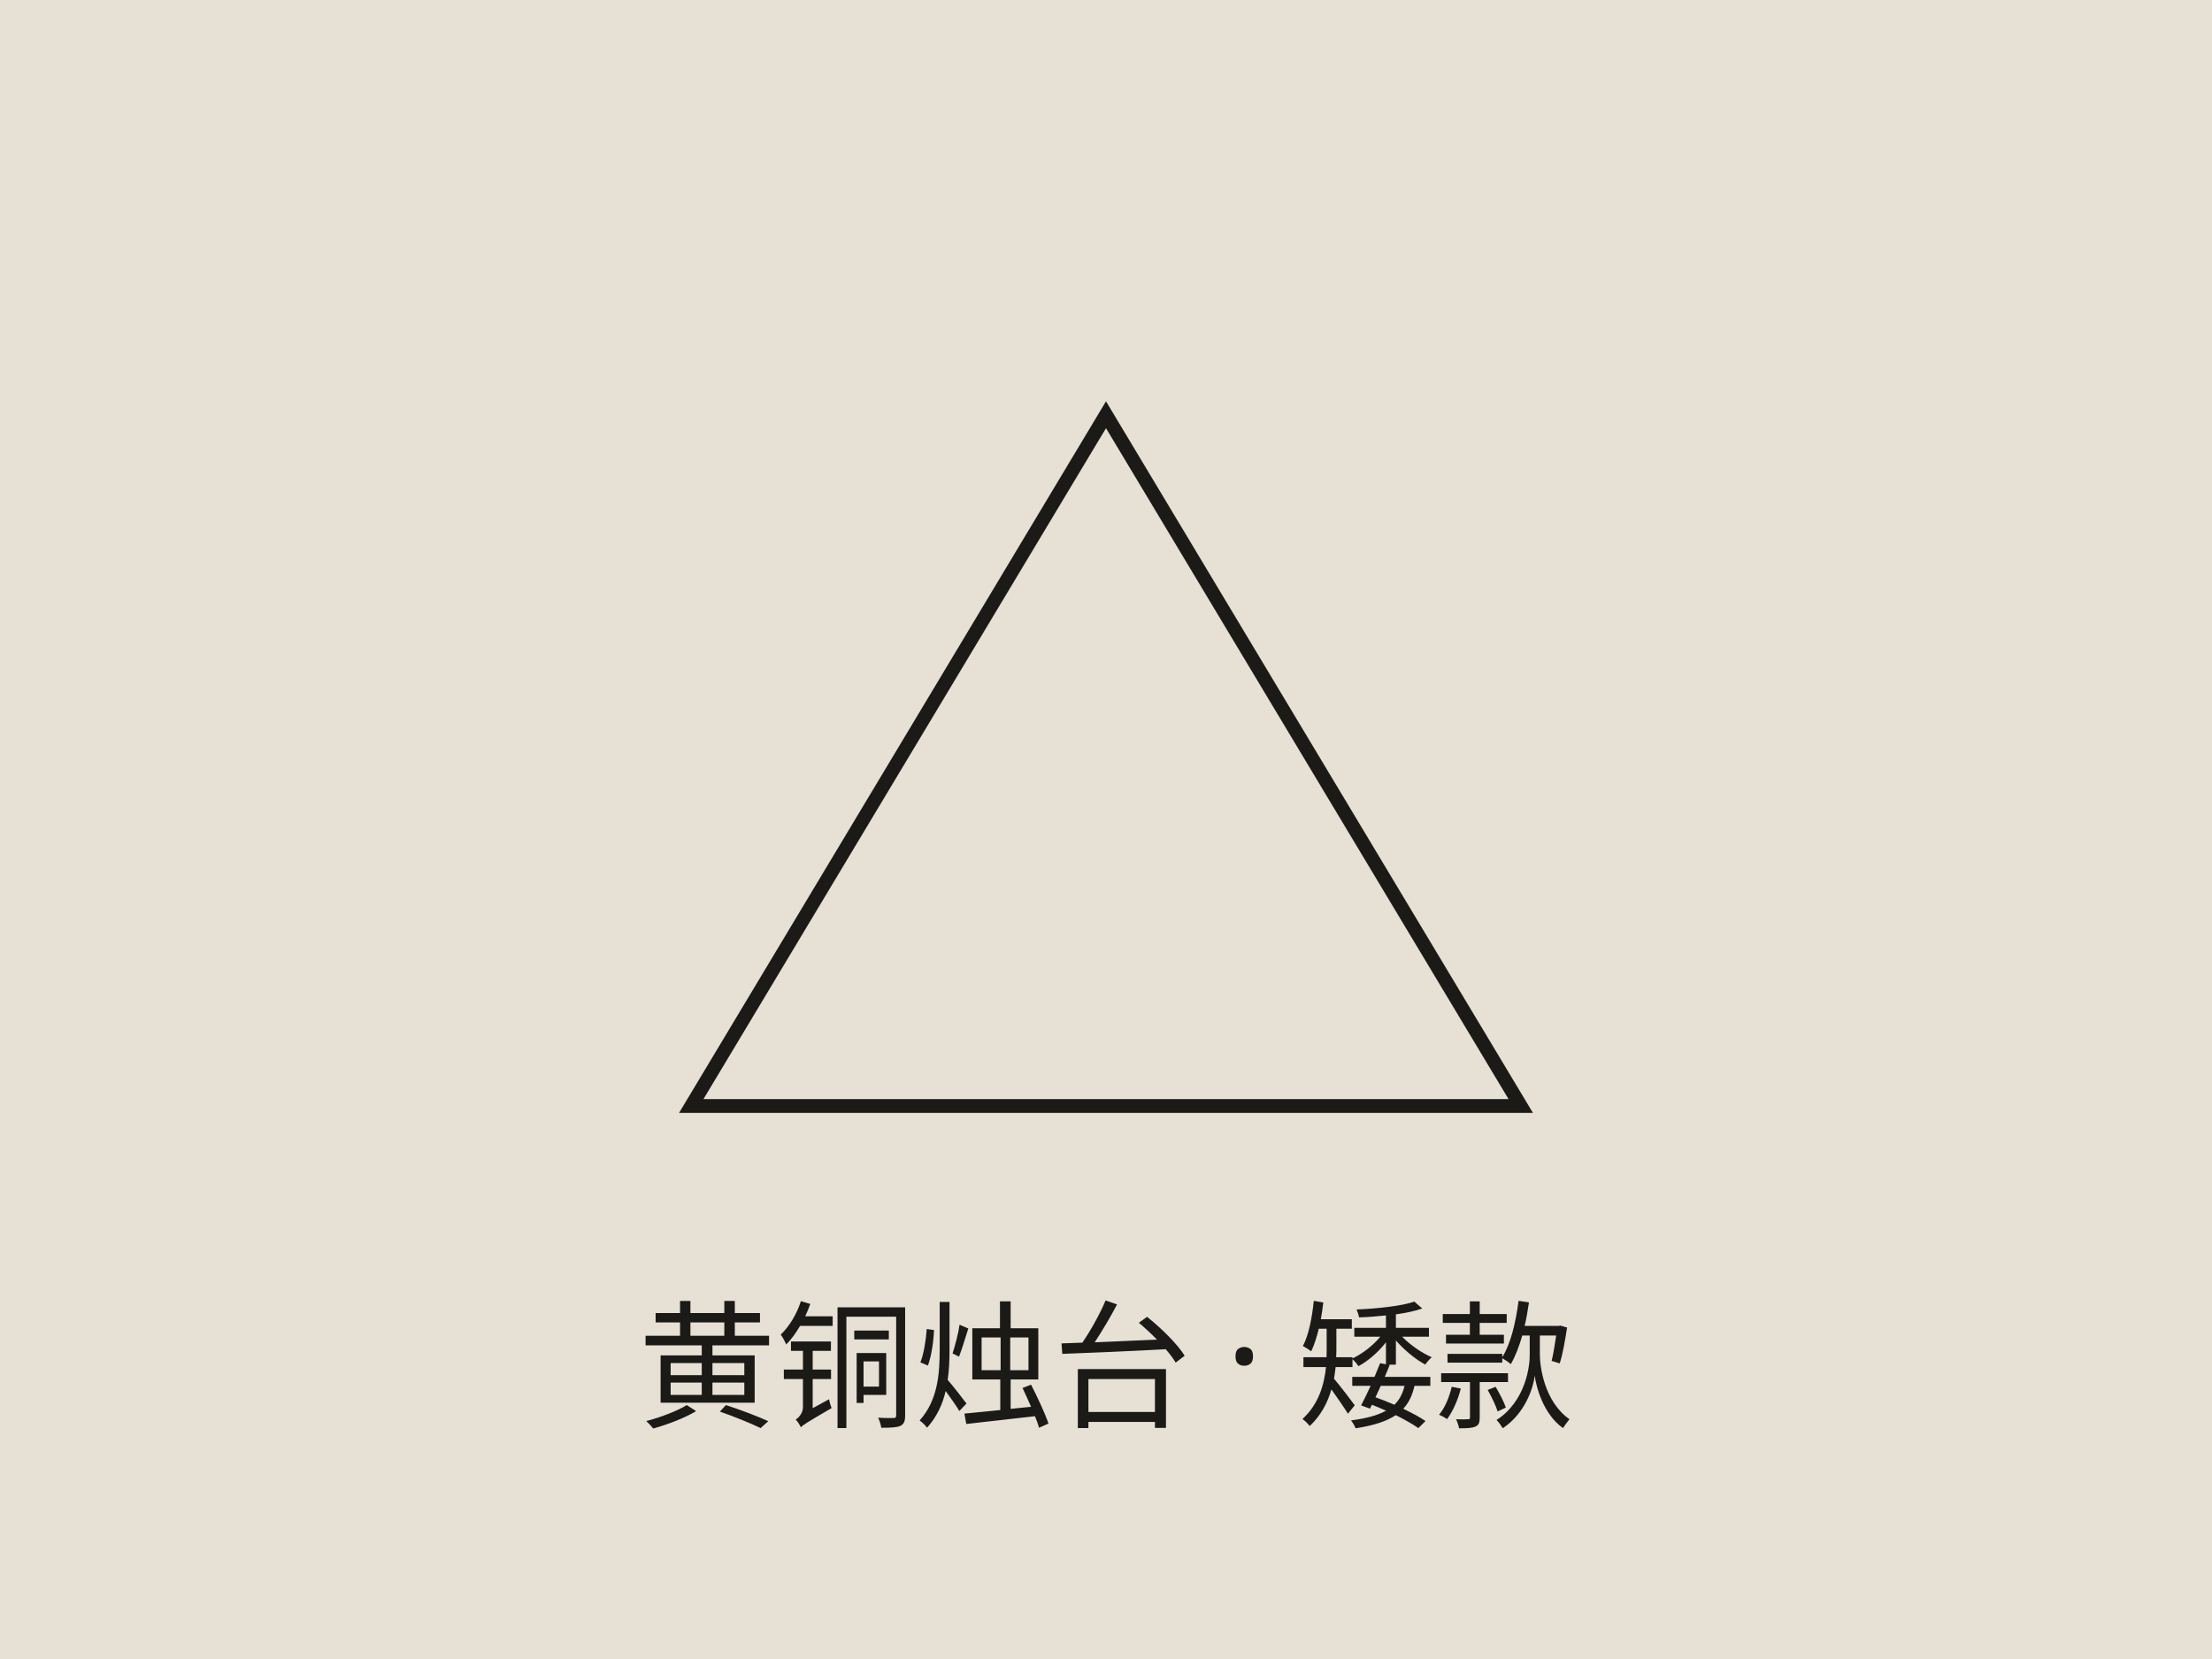
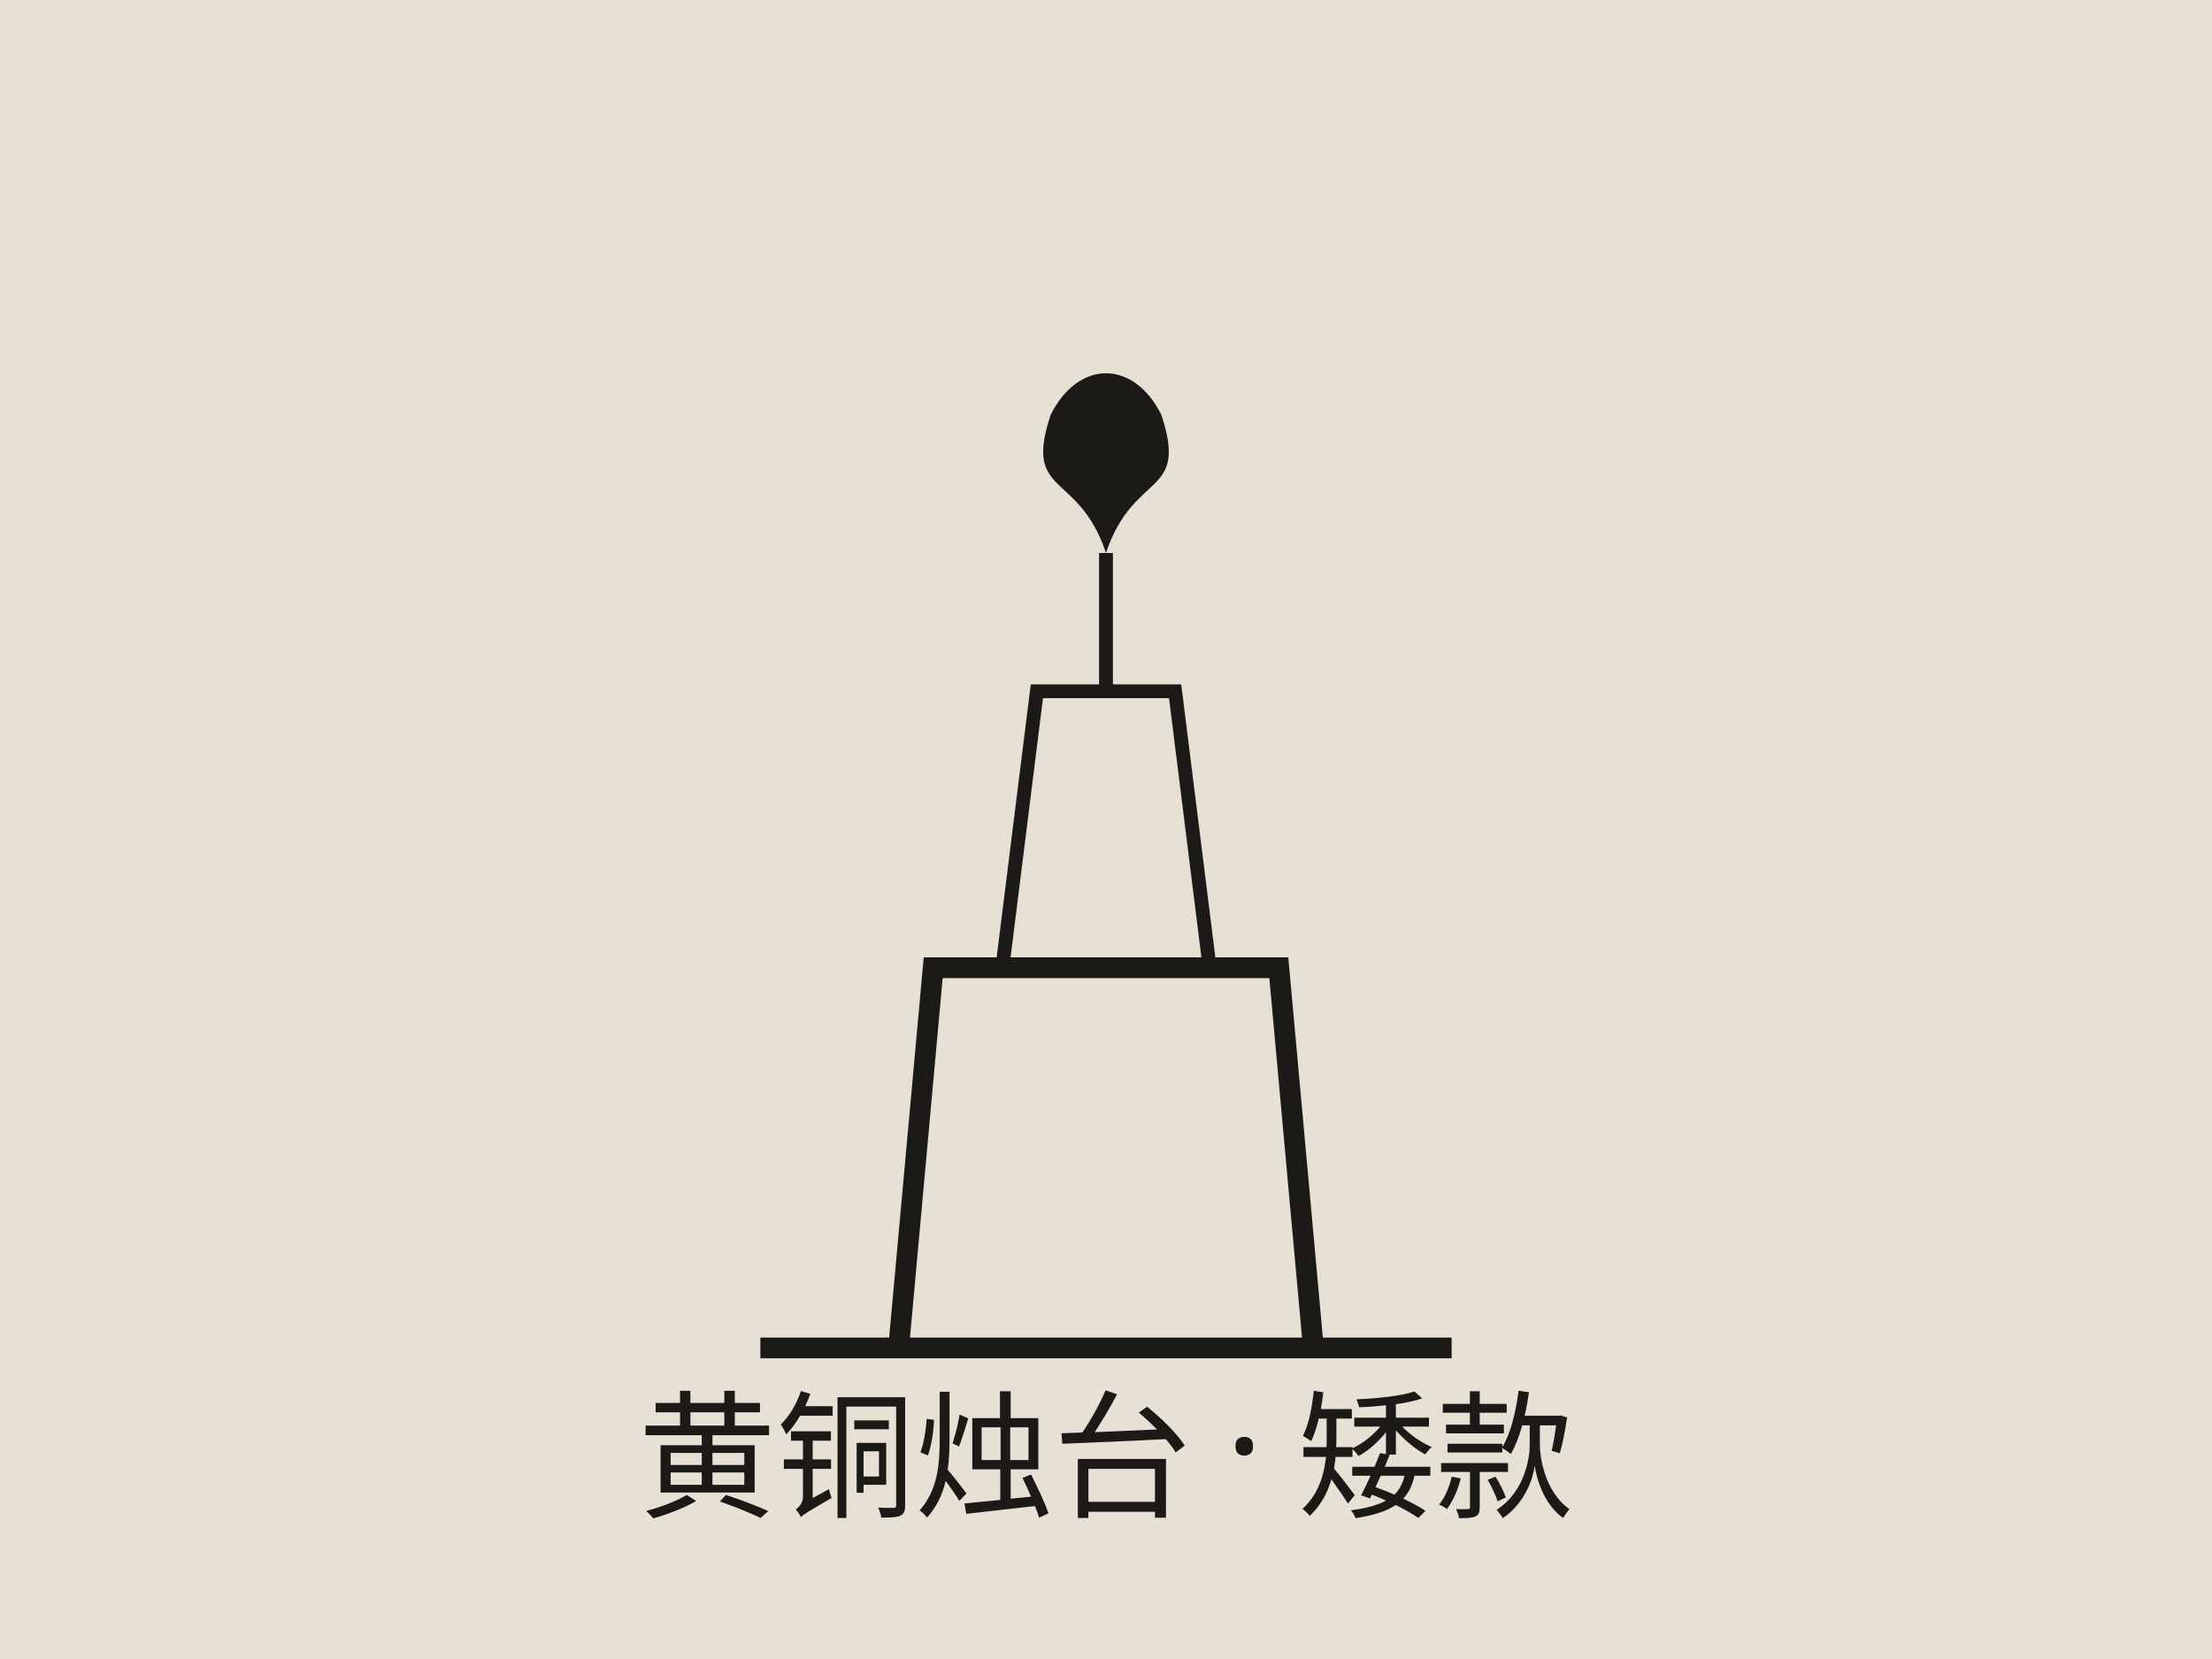
<svg xmlns="http://www.w3.org/2000/svg" width="320" height="240" viewBox="0 0 320 240">
  <rect width="320" height="240" fill="#e6e0d5" />
-   <path d="M100 160 L160 60 L220 160 Z" fill="none" stroke="#1c1a17" stroke-width="2" />
-   <text x="160" y="205" text-anchor="middle" font-family="serif" font-size="20" fill="#1c1a17">黄铜烛台 · 矮款</text>
+   <path d="M110 195 L210 195" stroke="#1c1a17" stroke-width="3" />
+   <path d="M130 195 L135 140 L185 140 L190 195" fill="none" stroke="#1c1a17" stroke-width="3" />
+   <path d="M145 140 L150 100 L170 100 L175 140" fill="none" stroke="#1c1a17" stroke-width="2" />
+   <path d="M160 100 L160 80" stroke="#1c1a17" stroke-width="2" />
+   <path d="M160 80 C156 68 148 72 152 60 C156 52 164 52 168 60 C172 72 164 68 160 80 Z" fill="#1c1a17" />
+   <text x="160" y="218" text-anchor="middle" font-family="serif" font-size="20" fill="#1c1a17">黄铜烛台 · 矮款</text>
</svg>
